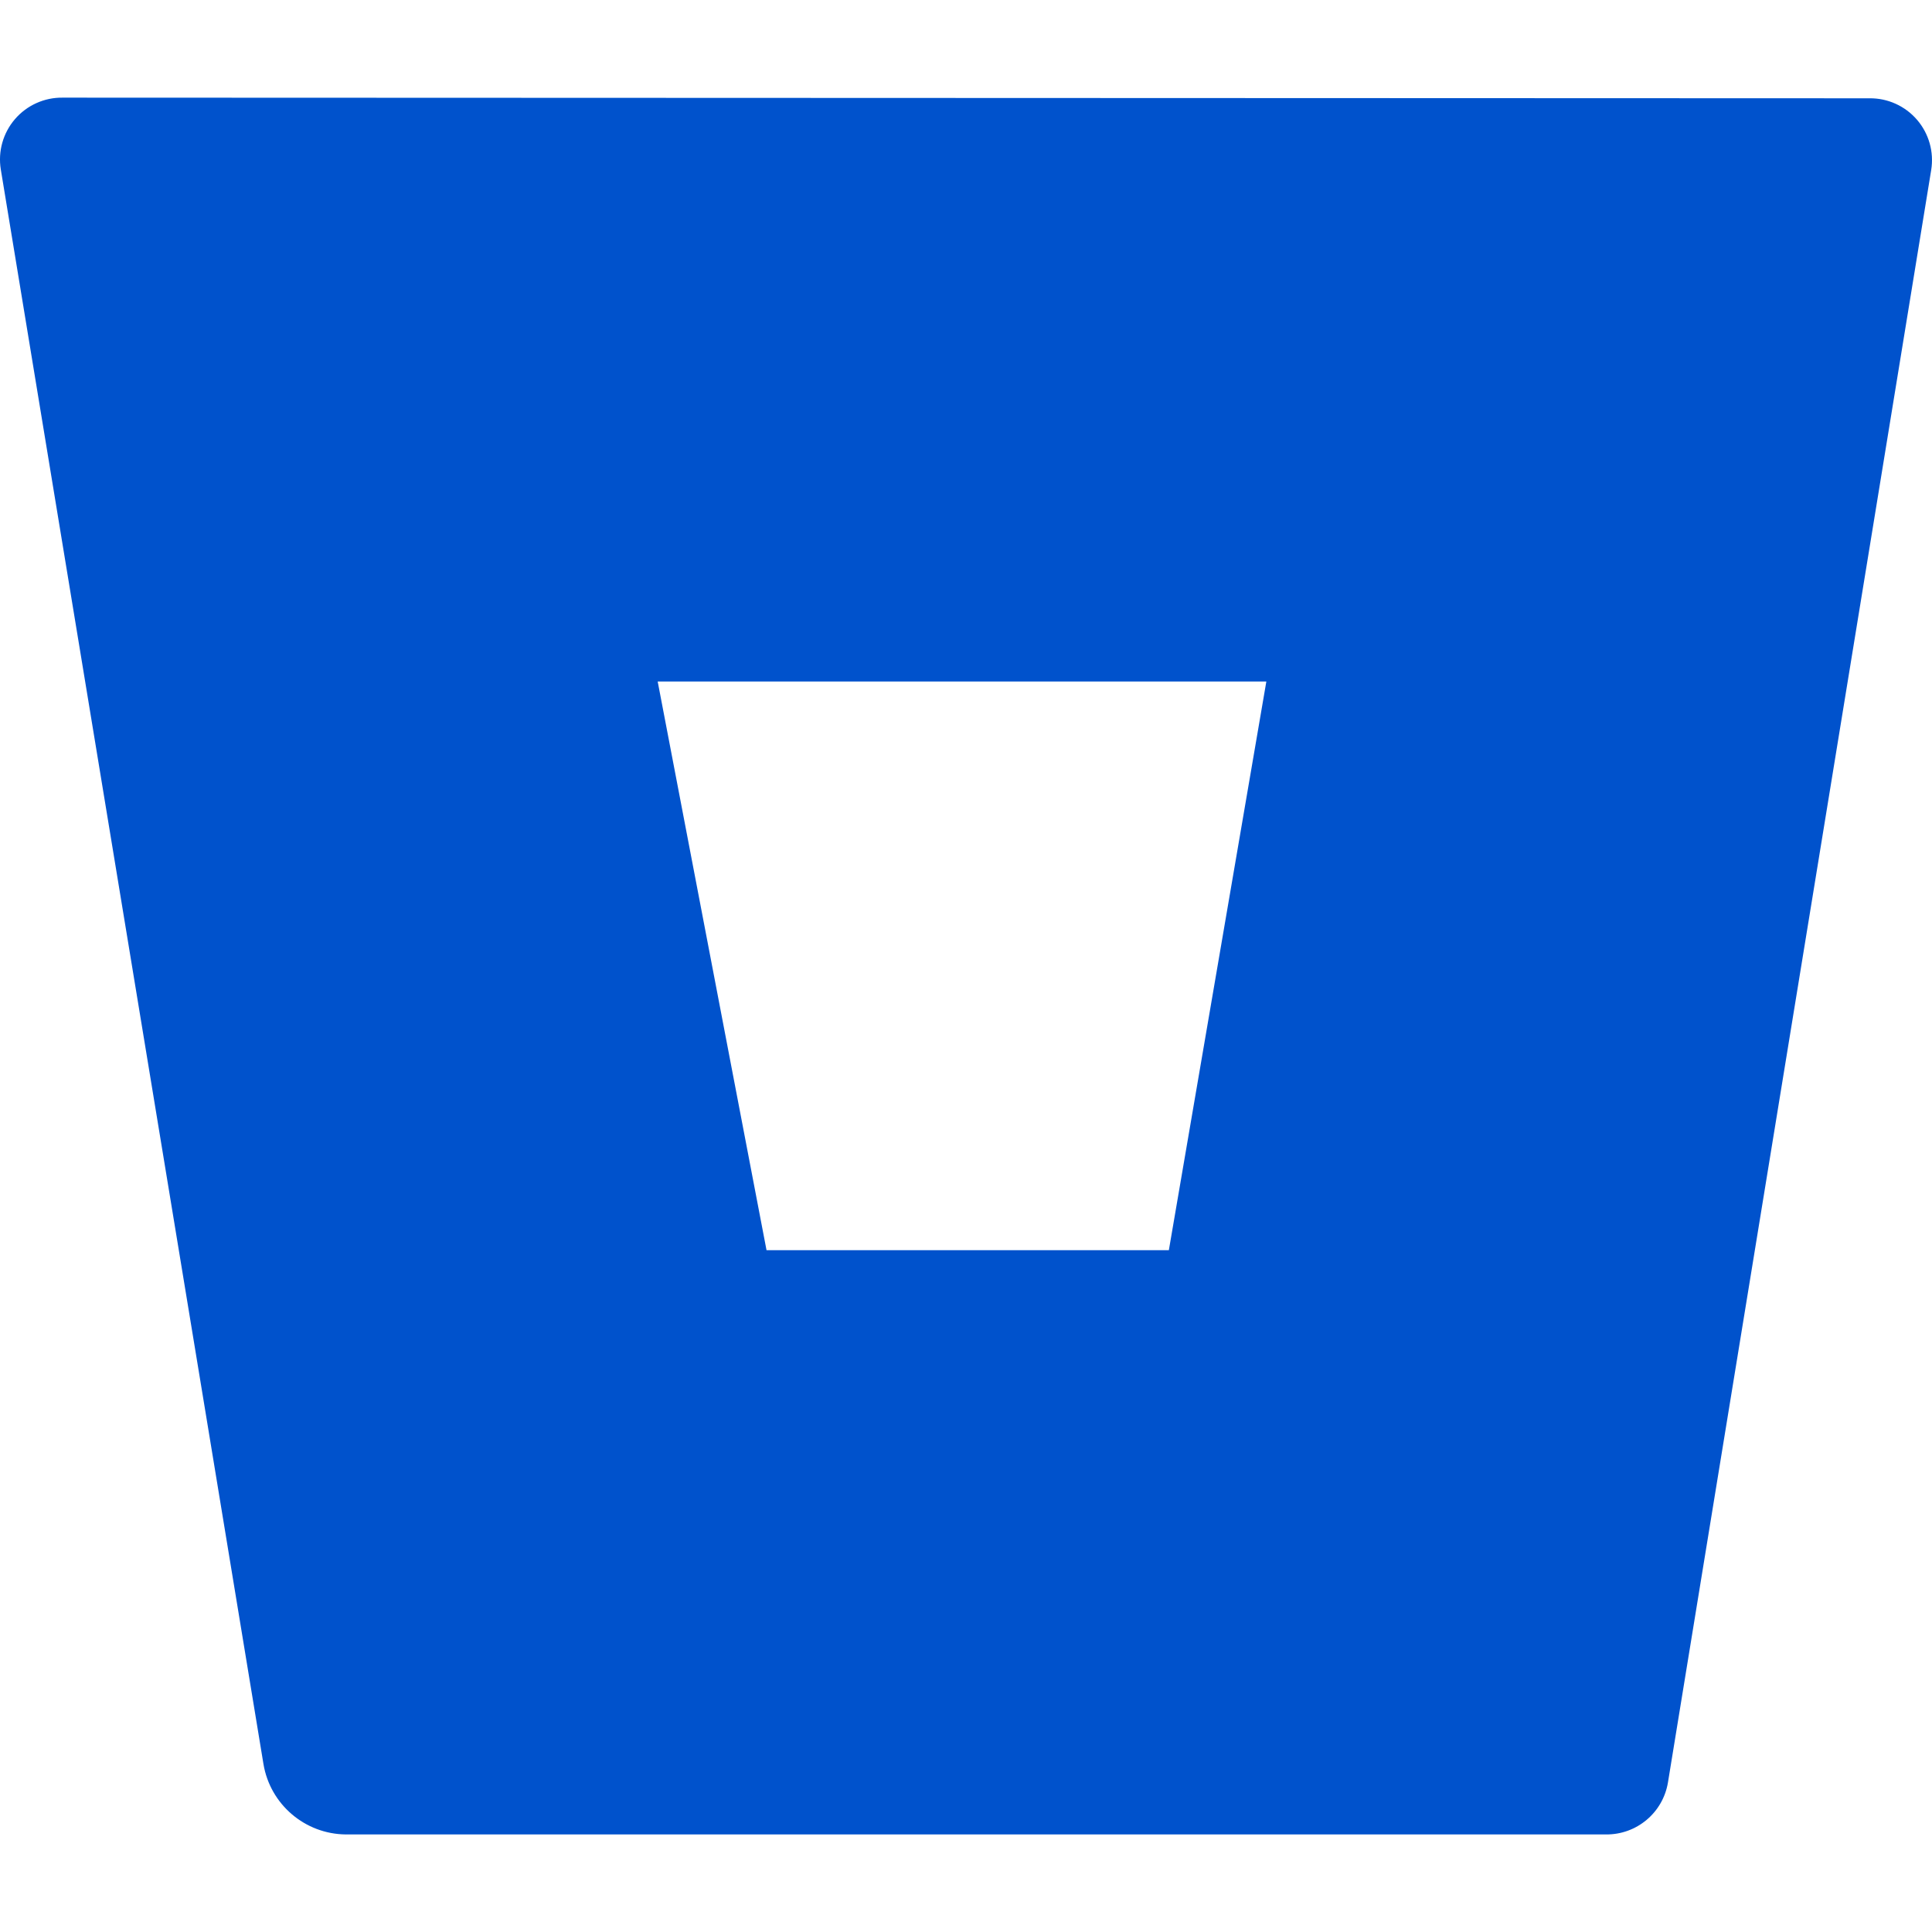
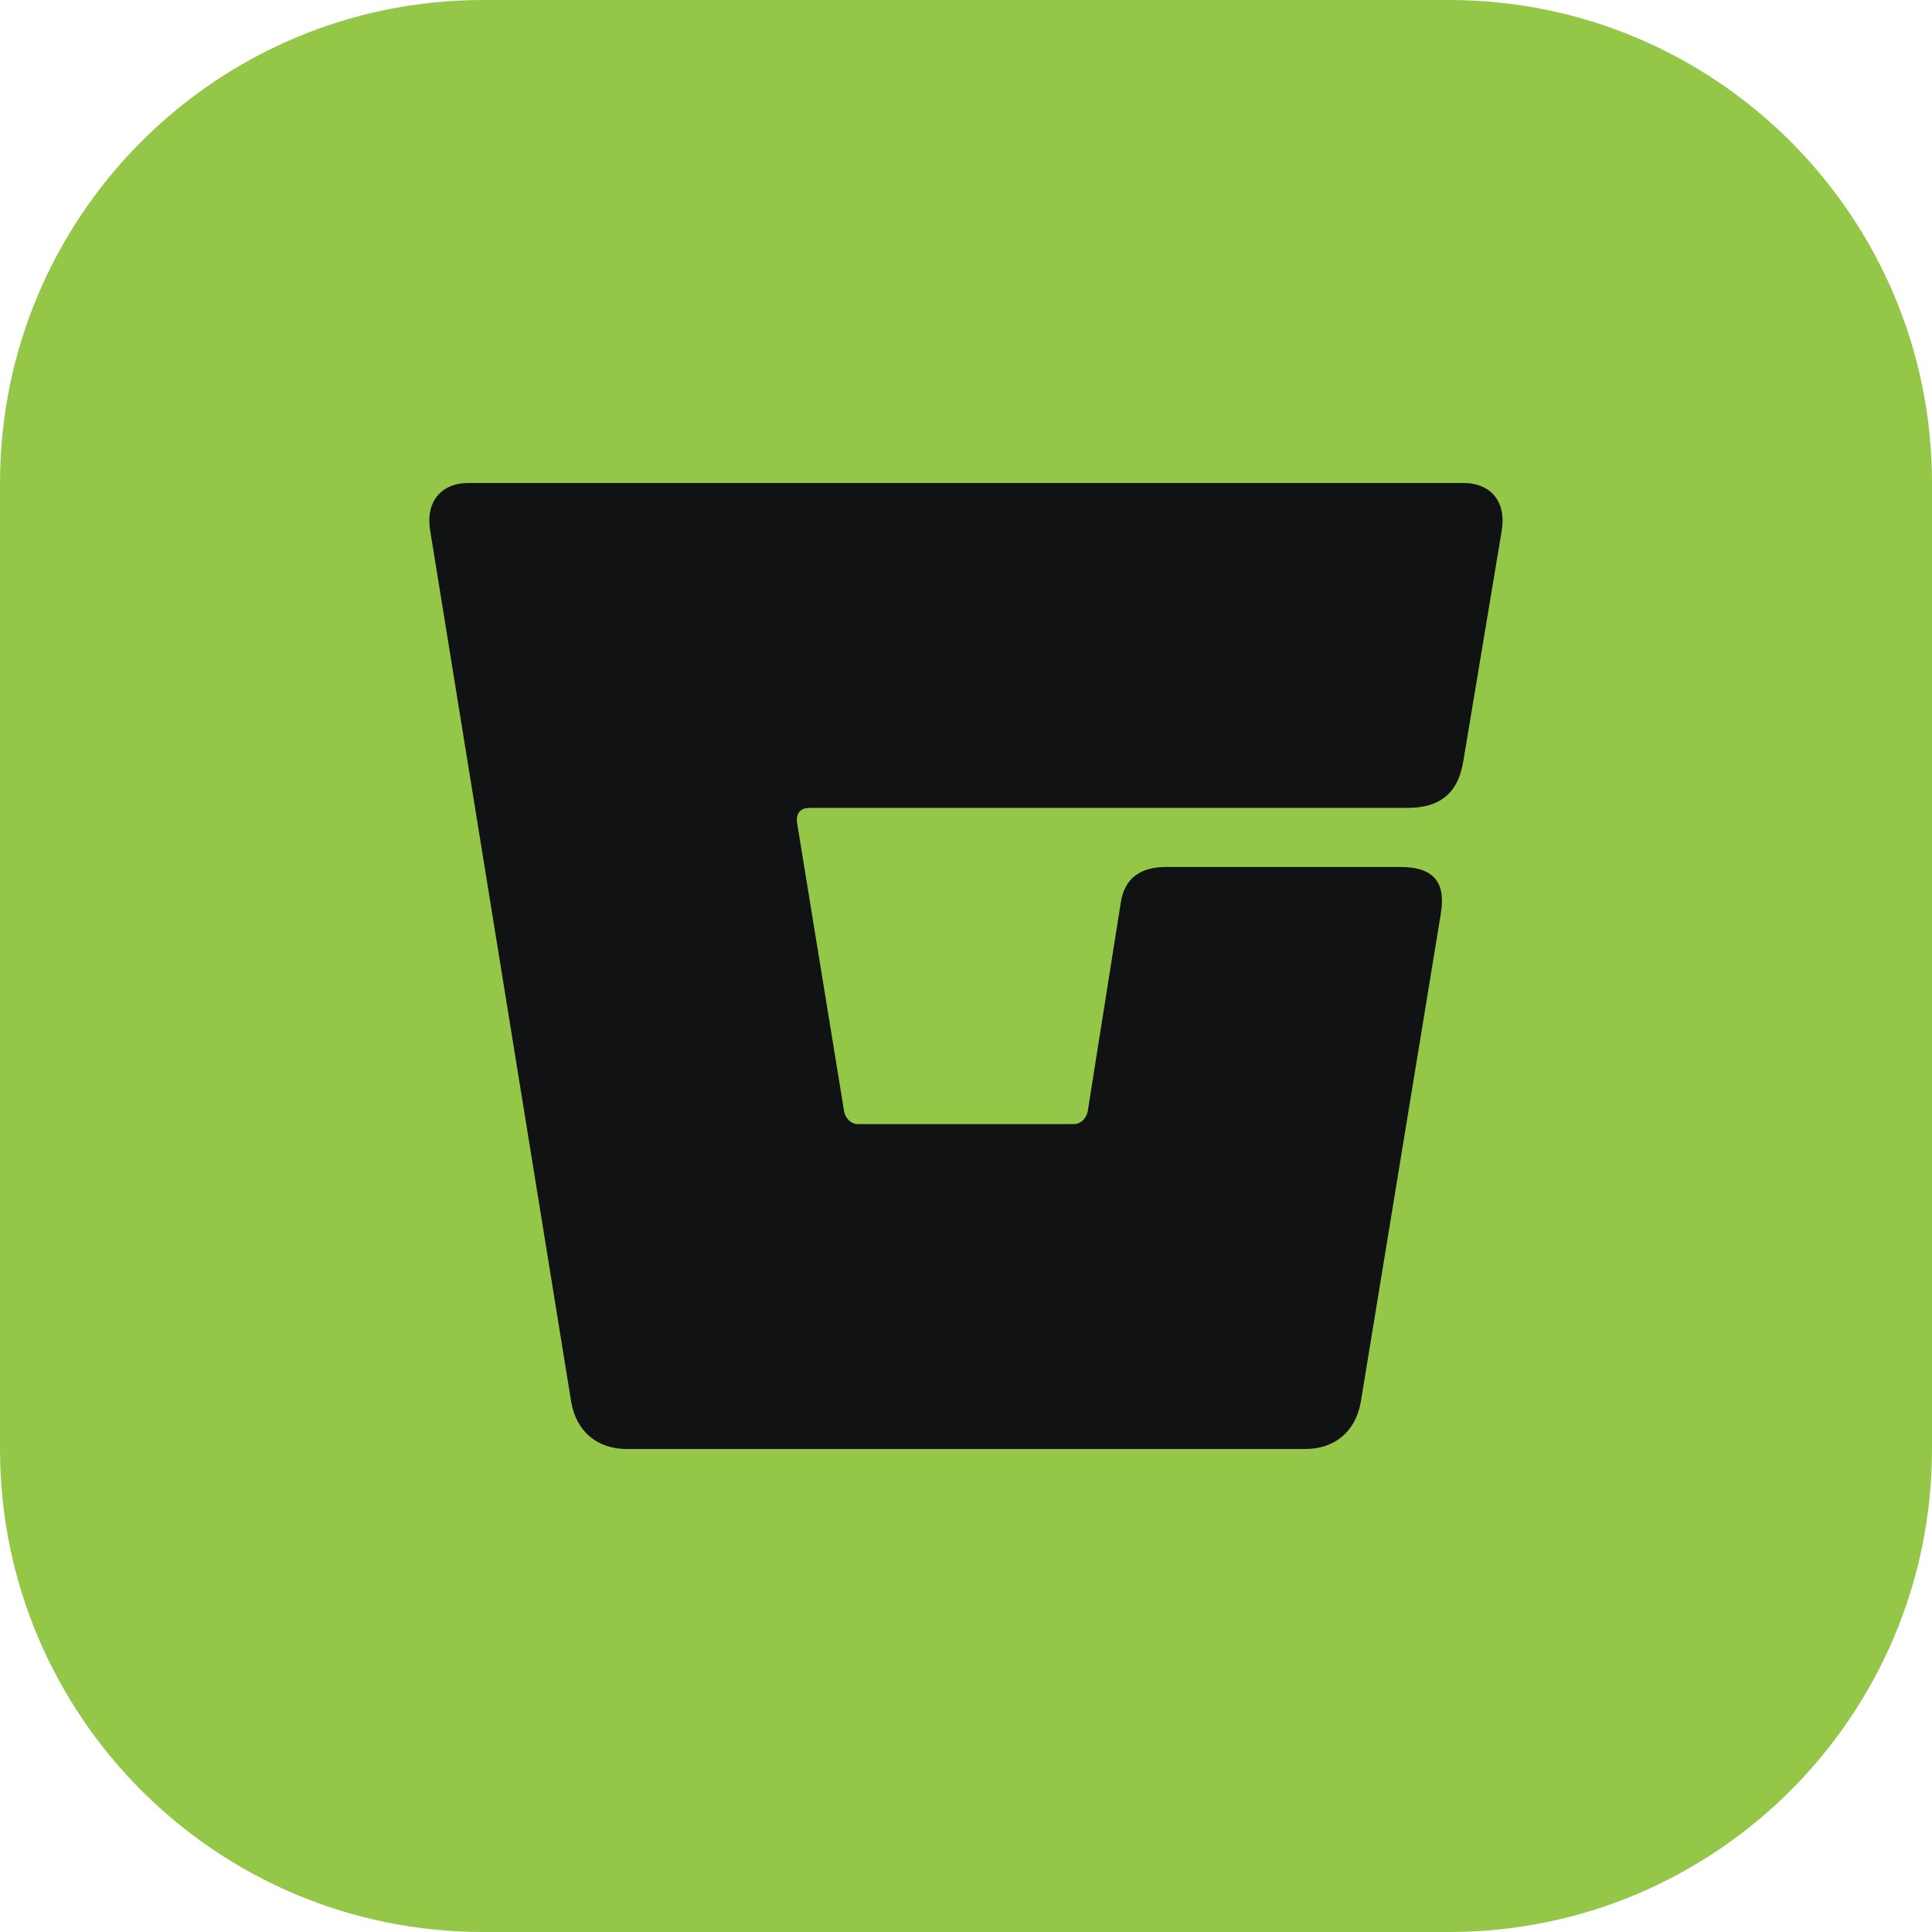
- <svg xmlns="http://www.w3.org/2000/svg" viewBox="0 0 24 24" fill="#0052CC" aria-hidden="true">
-   <path d="M.778 1.213a.768.768 0 00-.768.892l3.263 19.81c.084.5.515.868 1.022.873H19.95a.772.772 0 00.77-.646l3.27-20.03a.768.768 0 00-.768-.891zM14.52 15.53H9.522L8.17 8.466h7.561z" />
+ <svg xmlns="http://www.w3.org/2000/svg" aria-hidden="true" viewBox="0 0 24 24">
+   <path fill="#94c748" d="M0 6a6 6 0 0 1 6-6h12a6 6 0 0 1 6 6v12a6 6 0 0 1-6 6H6a6 6 0 0 1-6-6z" />
+   <path fill="#101214" d="m17.898 11.353-.994 6.064c-.065.367-.324.583-.691.583H7.787c-.367 0-.627-.216-.691-.583L5.346 6.604C5.28 6.237 5.476 6 5.82 6h12.358c.346 0 .54.237.475.604l-.475 2.85c-.065.41-.303.582-.691.582h-7.432c-.109 0-.173.065-.152.194l.584 3.583c.021.086.086.151.172.151h2.68c.086 0 .15-.065.172-.151l.41-2.59c.044-.324.26-.453.563-.453H17.4c.432 0 .562.216.497.582" />
</svg>
